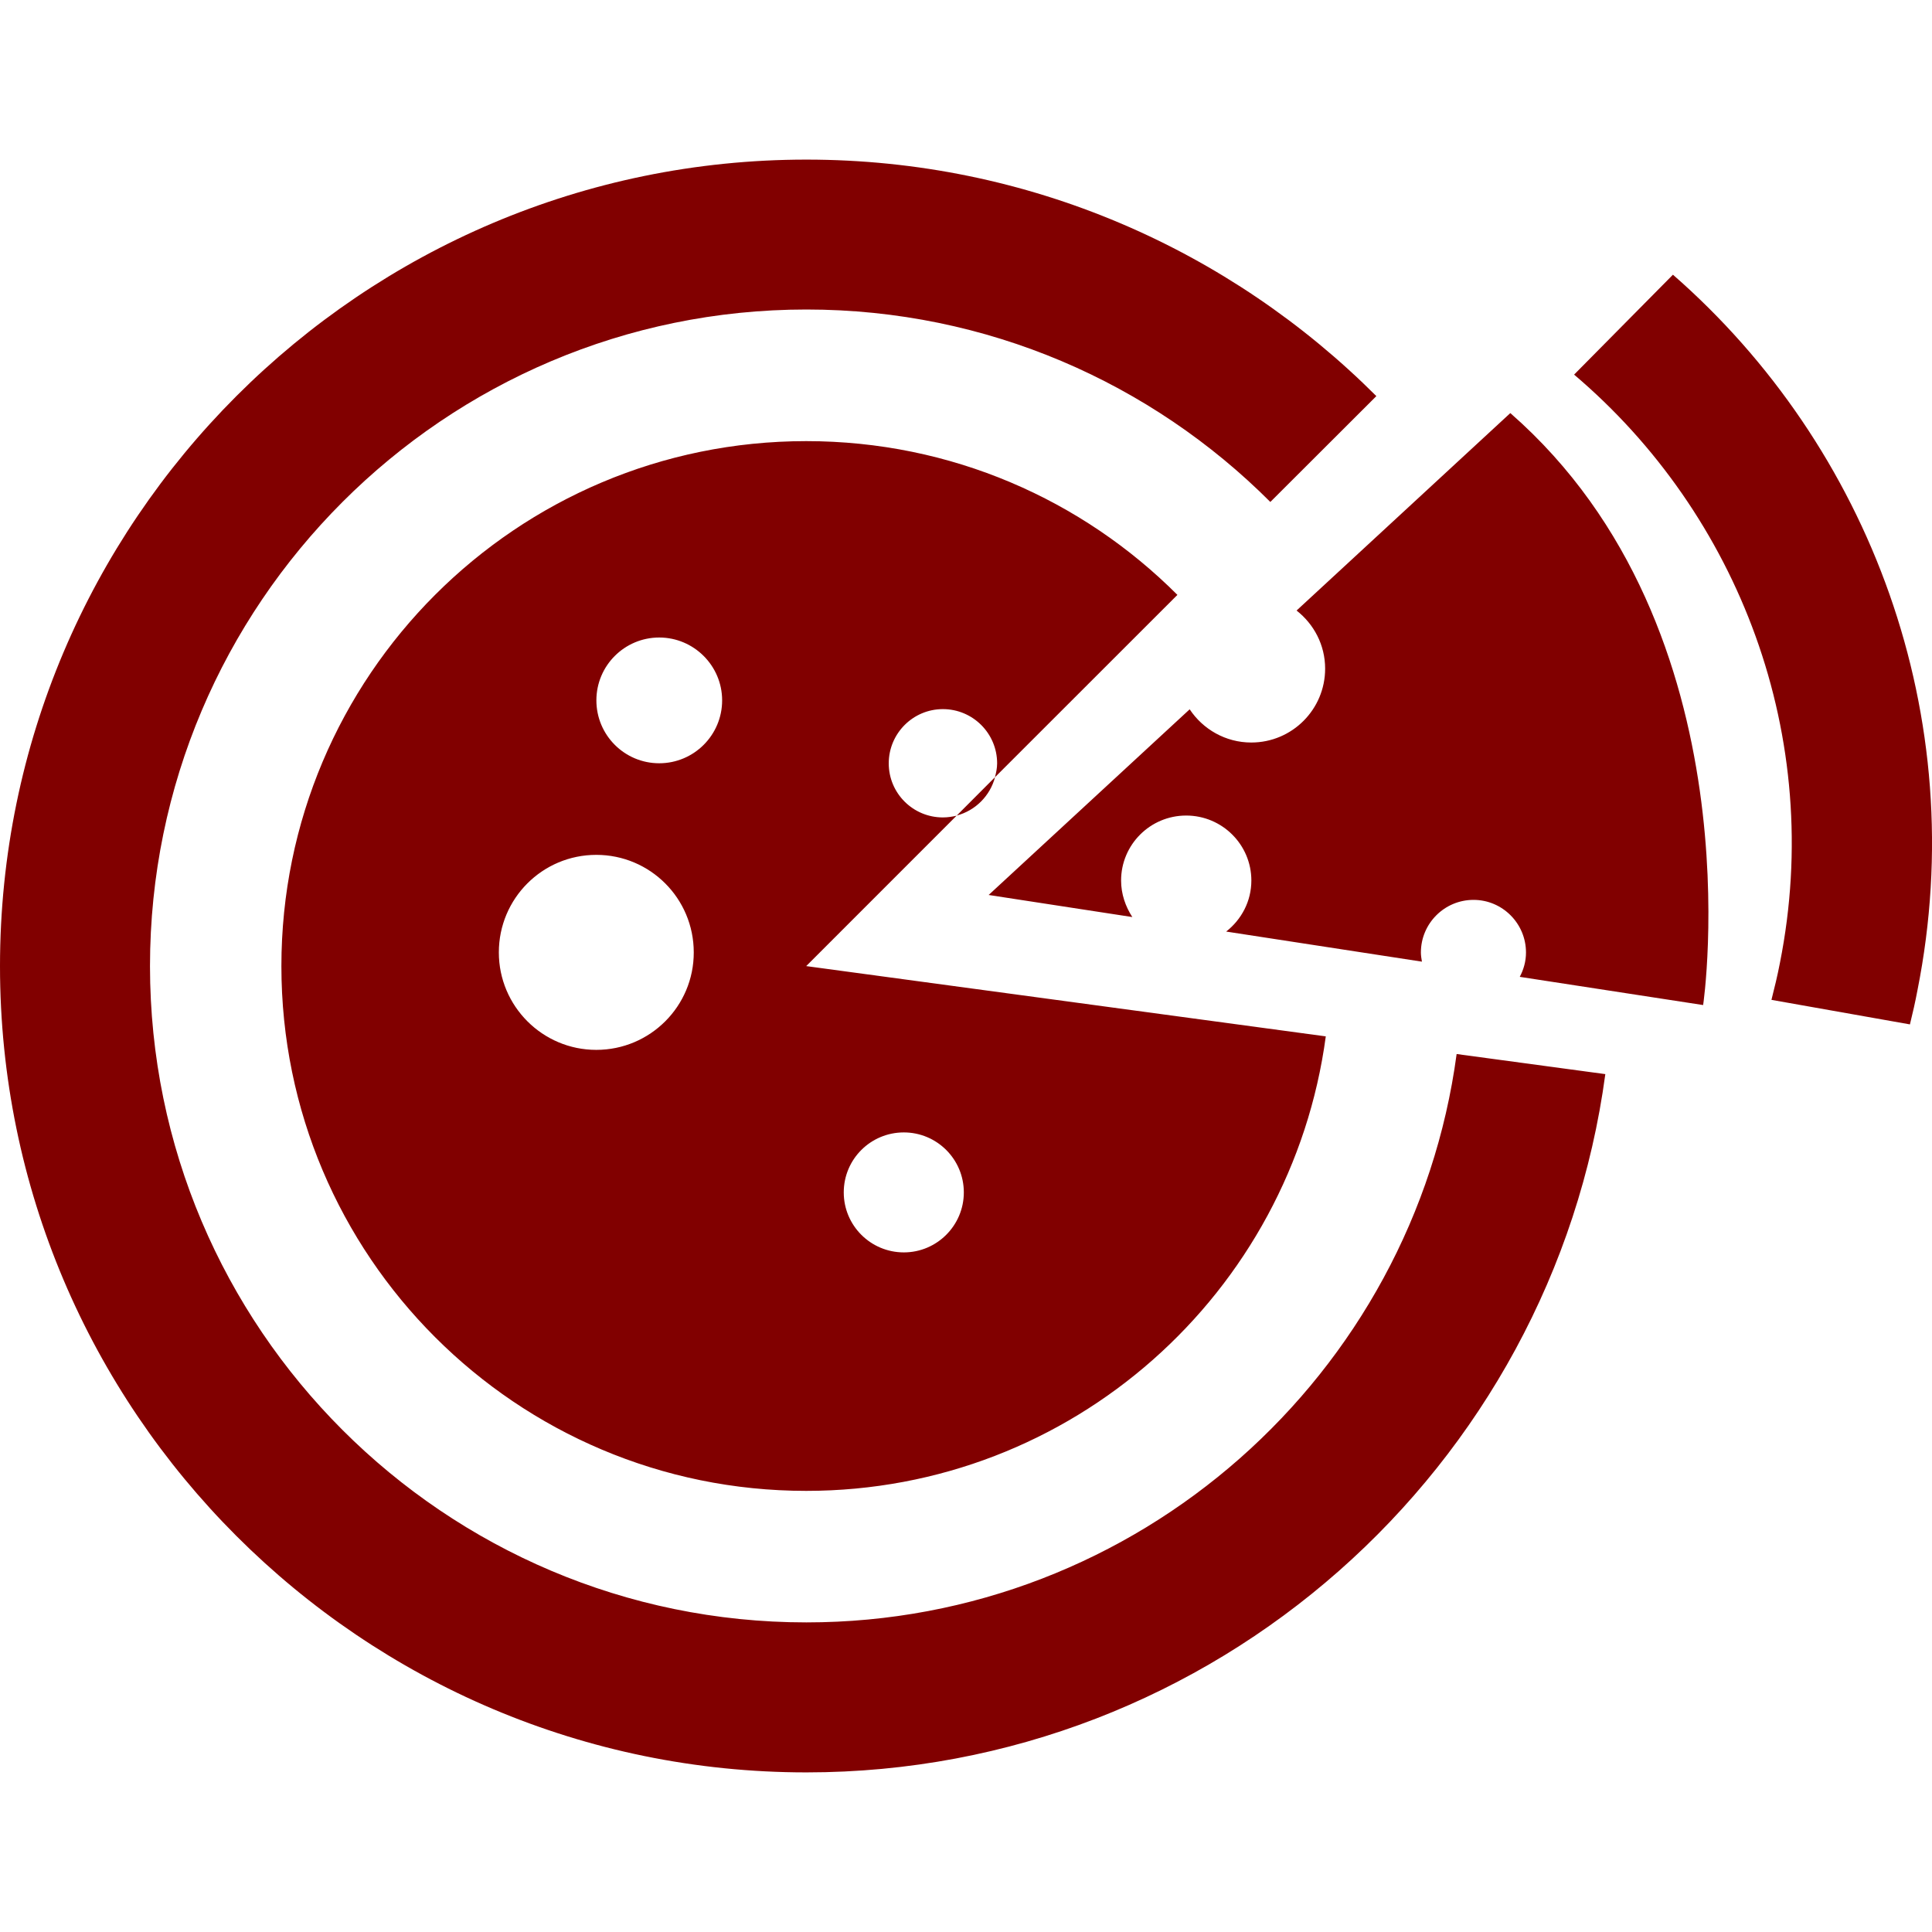
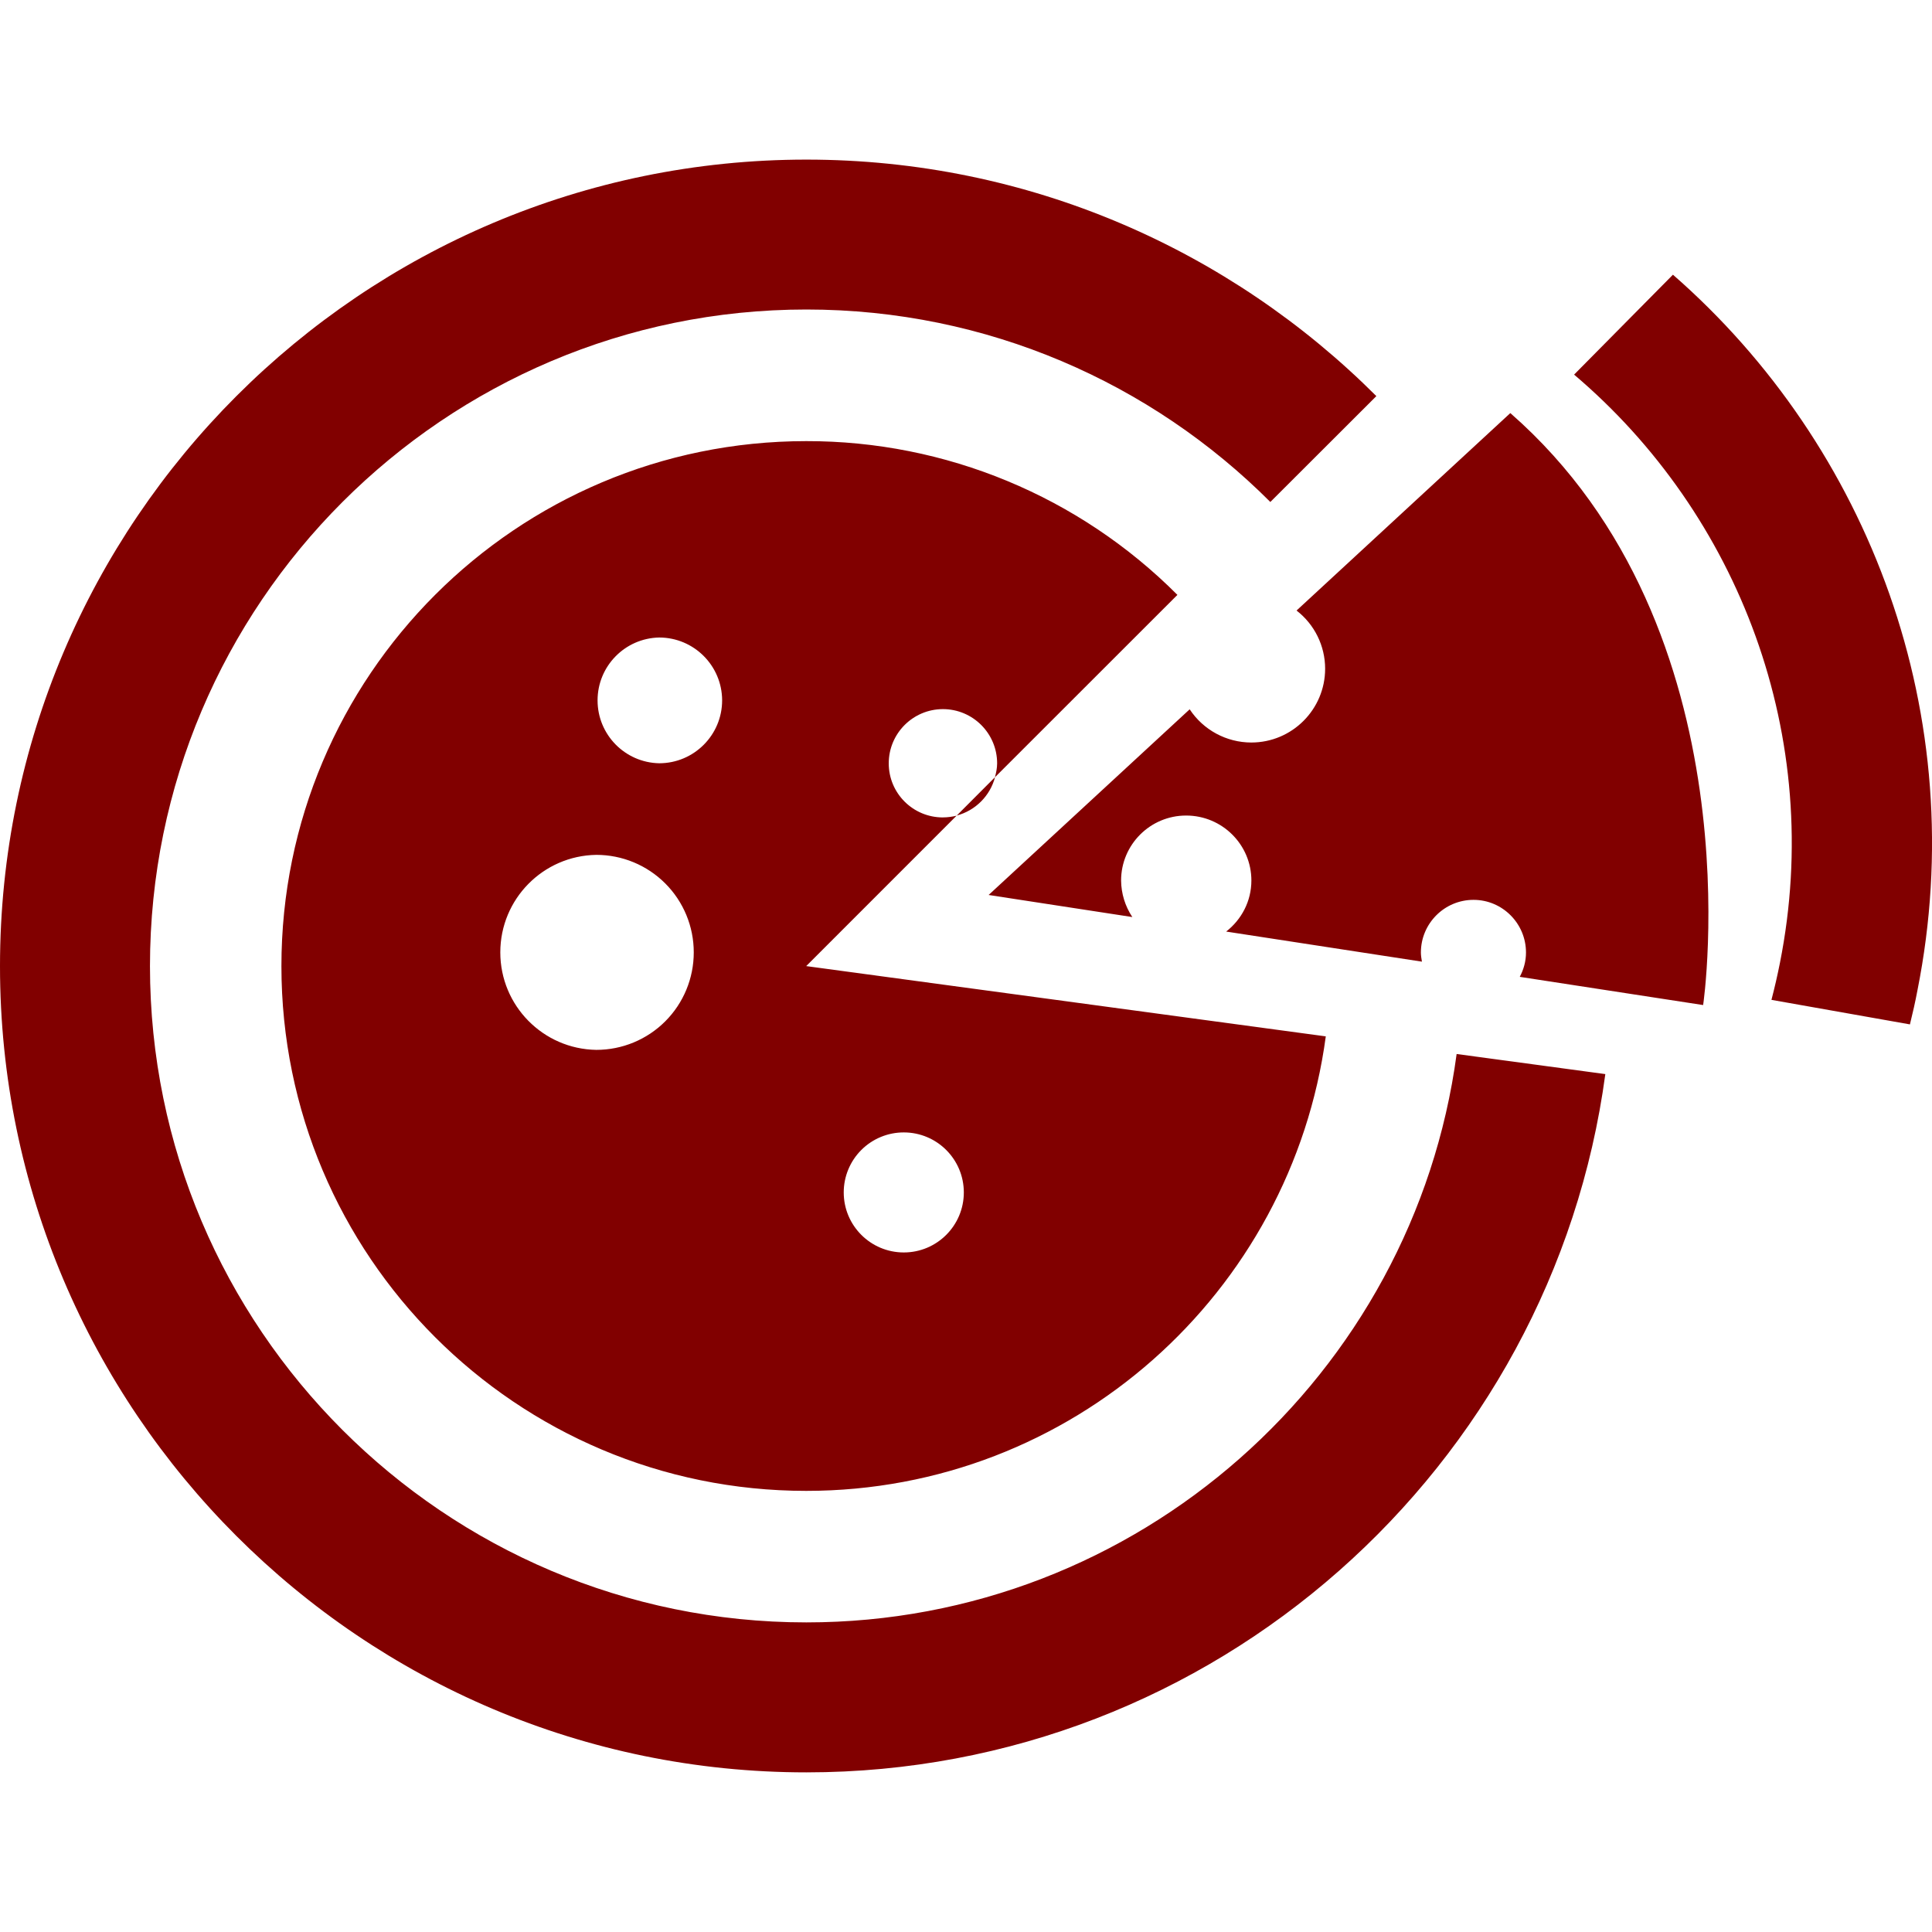
- <svg xmlns="http://www.w3.org/2000/svg" width="80pt" height="80pt" viewBox="0 0 80 80" version="1.1">
-   <g id="surface1">
-     <path style=" stroke:none;fill-rule:nonzero;fill:rgb(50.588%,0%,0%);fill-opacity:1;" d="M 33.391 67.18 C 18.406 67.18 6.211 54.992 6.211 40.004 C 6.211 25.012 18.402 12.816 33.391 12.816 C 40.887 12.816 47.684 15.863 52.602 20.785 L 56.992 16.402 C 50.945 10.355 42.602 6.609 33.391 6.609 C 14.977 6.609 0 21.586 0 40.004 C 0 58.414 14.973 73.391 33.391 73.391 C 50.281 73.391 64.281 60.777 66.473 44.477 L 60.316 43.645 C 58.535 56.91 47.137 67.18 33.391 67.18 Z M 39.043 33.848 C 37.805 33.848 36.801 32.848 36.801 31.609 C 36.801 30.371 37.805 29.363 39.043 29.363 C 40.281 29.363 41.289 30.367 41.289 31.609 C 41.289 31.812 41.246 32 41.199 32.184 L 48.754 24.633 C 44.82 20.695 39.387 18.266 33.383 18.266 C 21.379 18.266 11.652 27.996 11.652 40.004 C 11.652 52.004 21.379 61.734 33.383 61.734 C 44.398 61.734 53.473 53.535 54.898 42.914 L 33.383 40.004 L 39.609 33.777 C 39.434 33.816 39.25 33.848 39.043 33.848 Z M 24.691 43.473 C 22.461 43.473 20.656 41.66 20.656 39.438 C 20.656 37.203 22.461 35.398 24.691 35.398 C 26.922 35.398 28.727 37.203 28.727 39.438 C 28.73 41.664 26.922 43.473 24.691 43.473 Z M 27.297 31.605 C 25.859 31.605 24.695 30.438 24.695 29 C 24.695 27.562 25.863 26.398 27.297 26.398 C 28.73 26.398 29.902 27.566 29.902 29 C 29.902 30.438 28.734 31.605 27.297 31.605 Z M 37.426 46.891 C 38.793 46.891 39.91 48 39.91 49.375 C 39.91 50.742 38.797 51.859 37.426 51.859 C 36.051 51.859 34.938 50.746 34.938 49.375 C 34.938 48 36.051 46.891 37.426 46.891 Z M 62.539 17.105 L 53.688 25.281 C 54.402 25.84 54.871 26.703 54.871 27.688 C 54.871 29.371 53.508 30.746 51.812 30.746 C 50.746 30.746 49.809 30.195 49.262 29.371 L 40.938 37.059 L 46.887 37.973 C 46.605 37.539 46.422 37.02 46.422 36.461 C 46.422 34.973 47.629 33.77 49.117 33.77 C 50.605 33.77 51.816 34.973 51.816 36.461 C 51.816 37.32 51.406 38.078 50.773 38.574 L 58.879 39.82 C 58.859 39.695 58.836 39.574 58.836 39.441 C 58.836 38.242 59.809 37.262 61.016 37.262 C 62.211 37.262 63.188 38.238 63.188 39.441 C 63.188 39.809 63.09 40.148 62.93 40.449 L 70.523 41.617 C 70.527 41.617 72.809 26.09 62.539 17.105 Z M 41.203 32.18 L 39.617 33.77 C 40.391 33.562 40.996 32.957 41.203 32.18 Z M 69.273 11.375 L 65.18 15.512 C 71.992 21.289 75.566 30.5 73.703 39.871 C 73.602 40.395 73.48 40.898 73.352 41.402 L 79.086 42.418 C 79.203 41.945 79.309 41.477 79.398 41.004 C 81.656 29.652 77.418 18.488 69.273 11.375 Z M 69.273 11.375 " />
-   </g>
+ <svg xmlns="http://www.w3.org/2000/svg" width="80pt" height="80pt" viewBox="0 0 80 80">
+   <path d="M33.39 67.18c-14.984 0-27.18-12.188-27.18-27.176 0-14.992 12.192-27.188 27.18-27.188 7.497 0 14.294 3.047 19.212 7.97l4.39-4.384c-6.047-6.047-14.39-9.793-23.601-9.793C14.977 6.61 0 21.586 0 40.004 0 58.414 14.973 73.39 33.39 73.39c16.891 0 30.891-12.614 33.083-28.914l-6.157-.832C58.536 56.91 47.136 67.18 33.391 67.18zm5.653-33.332c-1.238 0-2.242-1-2.242-2.239a2.246 2.246 0 012.242-2.246 2.246 2.246 0 012.246 2.246c0 .203-.043.391-.09.575l7.555-7.551a21.652 21.652 0 00-15.371-6.367c-12.004 0-21.73 9.73-21.73 21.738 0 12 9.726 21.73 21.73 21.73 11.015 0 20.09-8.199 21.515-18.82l-21.515-2.91 6.226-6.227c-.175.04-.359.07-.566.07zm-14.352 9.625a4.038 4.038 0 010-8.075 4.034 4.034 0 014.036 4.04 4.033 4.033 0 01-4.036 4.035zm2.606-11.868a2.604 2.604 0 010-5.207A2.609 2.609 0 0129.902 29a2.607 2.607 0 01-2.605 2.605zm10.129 15.286a2.486 2.486 0 012.484 2.484 2.486 2.486 0 01-4.973 0 2.484 2.484 0 012.489-2.484zm25.113-29.786l-8.852 8.176a3.045 3.045 0 011.184 2.407 3.058 3.058 0 01-3.059 3.058 3.061 3.061 0 01-2.55-1.375l-8.325 7.688 5.95.914a2.785 2.785 0 01-.465-1.512 2.692 2.692 0 012.695-2.691c1.488 0 2.7 1.203 2.7 2.69 0 .86-.41 1.618-1.044 2.114l8.106 1.246c-.02-.125-.043-.246-.043-.379 0-1.199.973-2.18 2.18-2.18 1.195 0 2.172.977 2.172 2.18 0 .368-.098.707-.258 1.008l7.593 1.168c.004 0 2.286-15.527-7.984-24.512zM41.203 32.18l-1.586 1.59a2.242 2.242 0 001.586-1.59zm28.07-20.805l-4.093 4.137c6.812 5.777 10.386 14.988 8.523 24.36a26.528 26.528 0 01-.351 1.53l5.734 1.016c.117-.473.223-.941.312-1.414 2.258-11.352-1.98-22.516-10.125-29.629zm0 0" fill="#810000" />
</svg>
